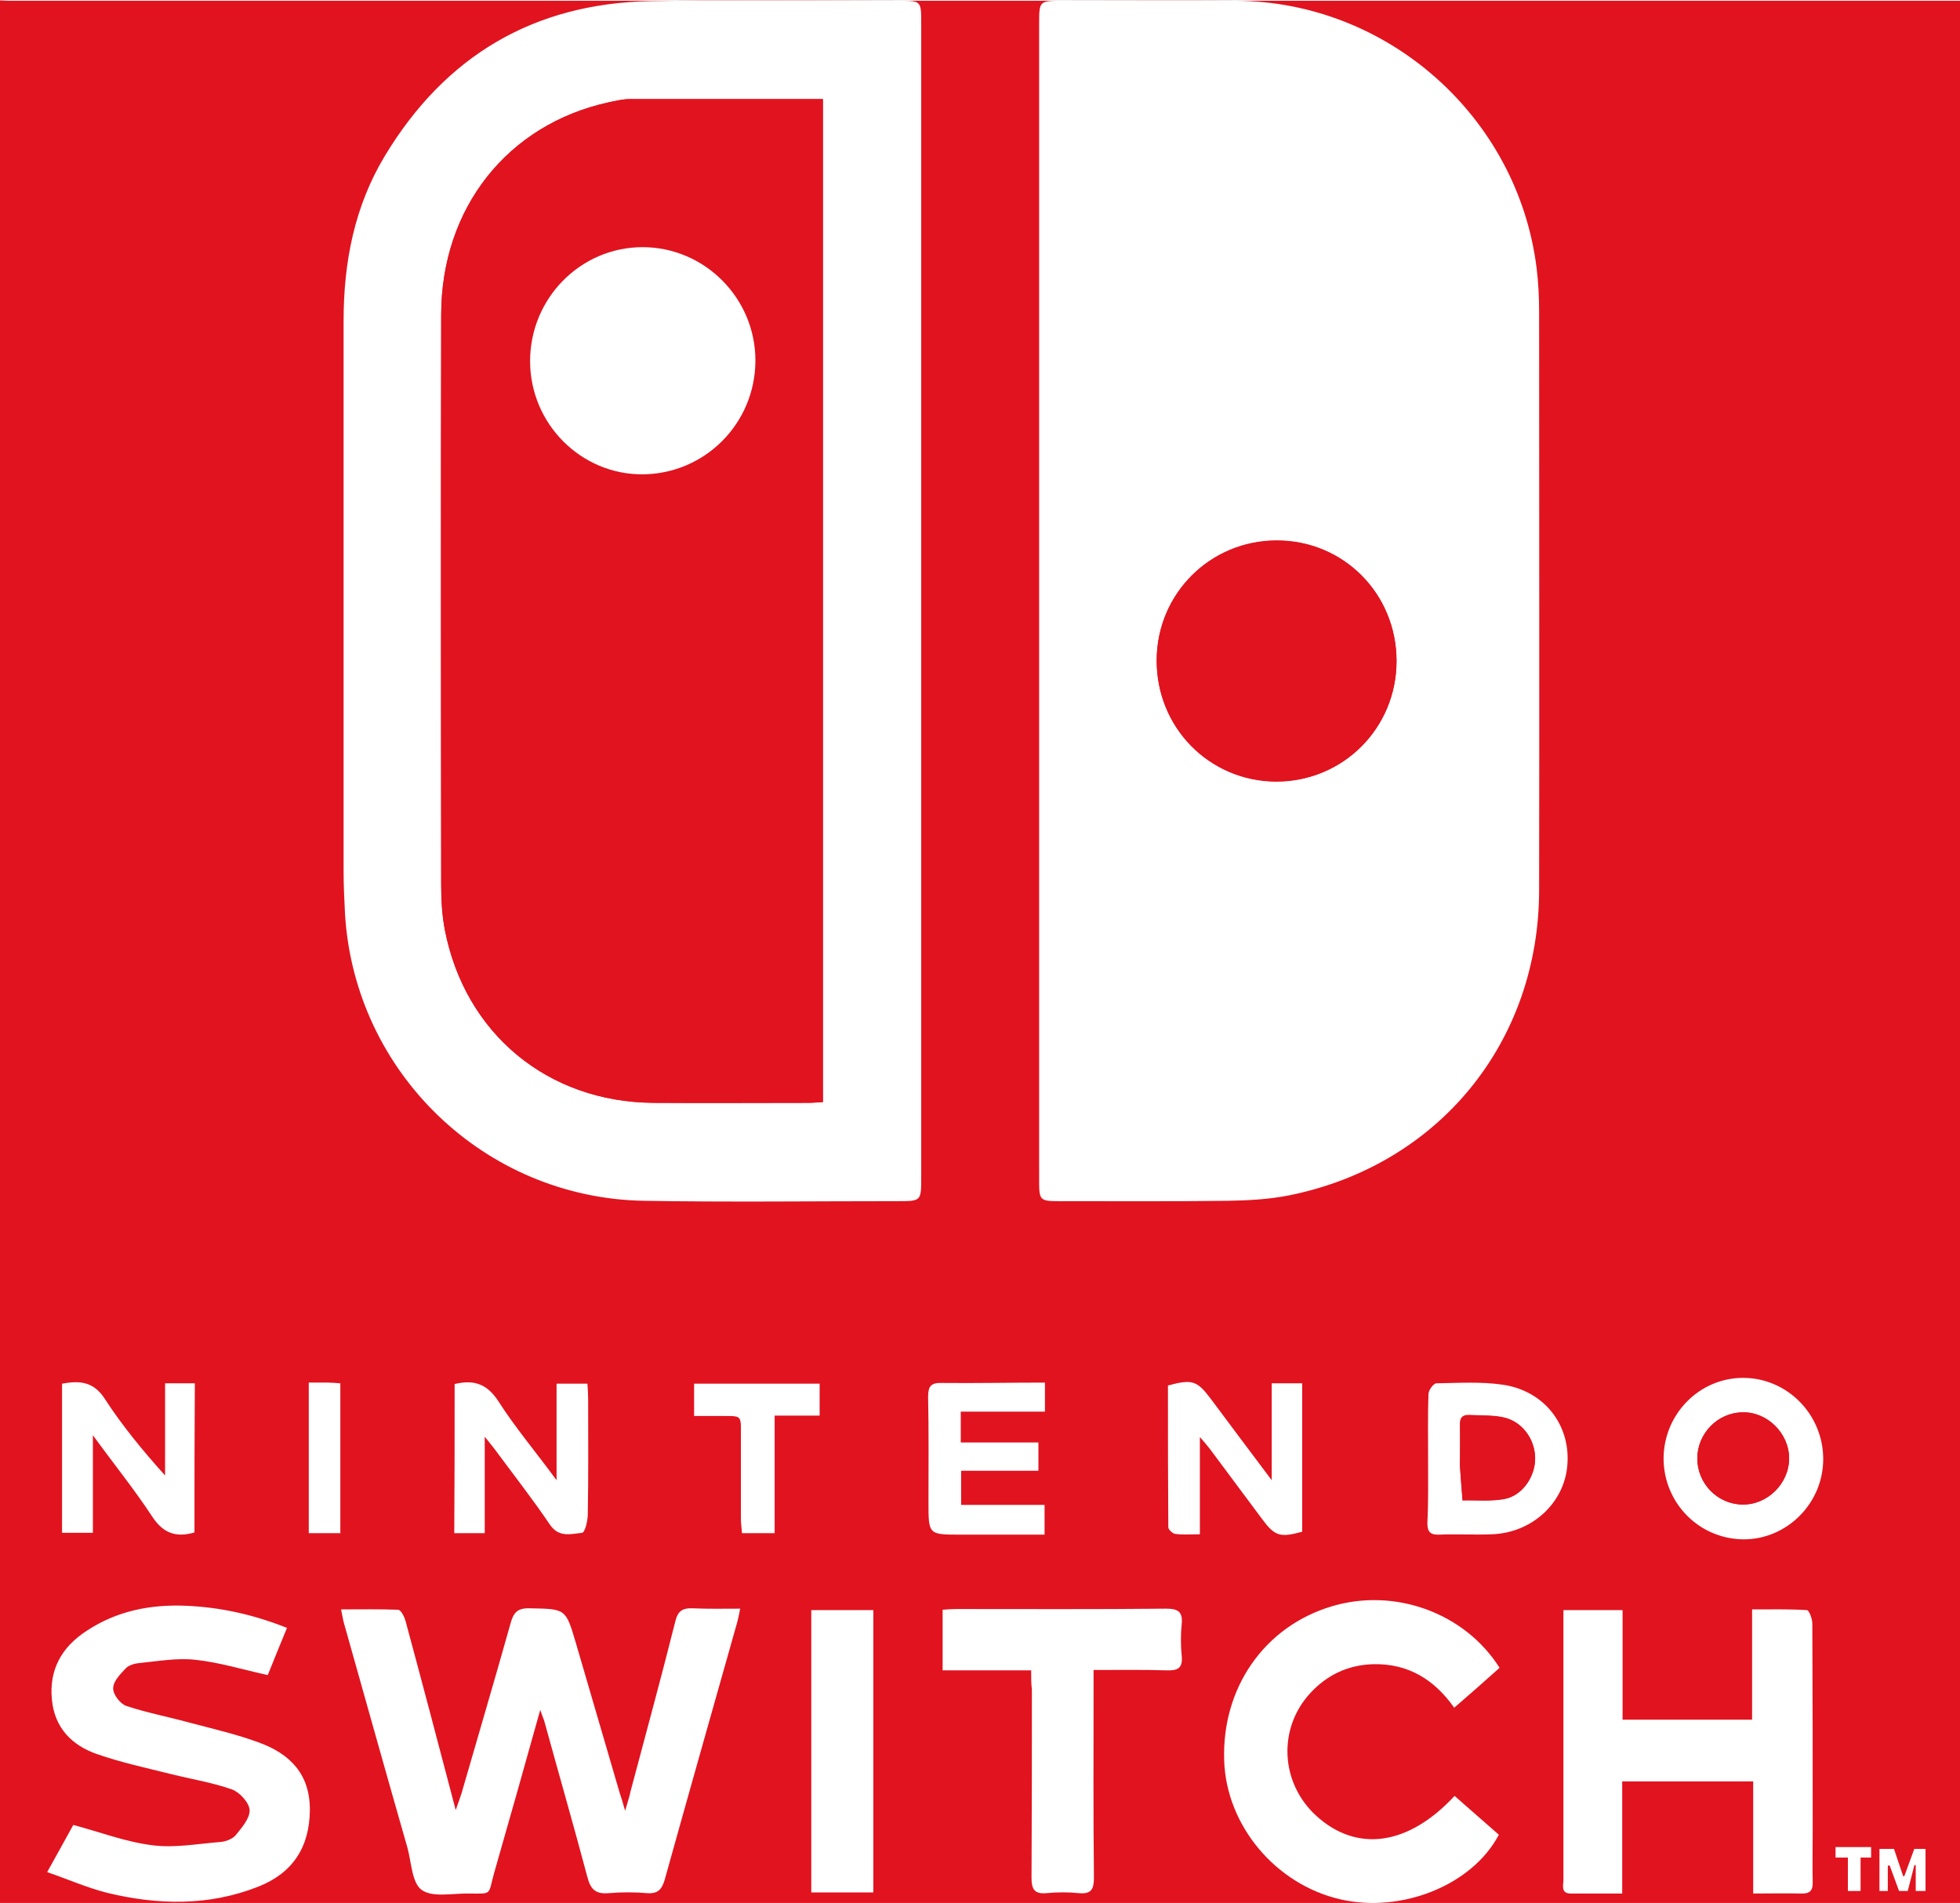
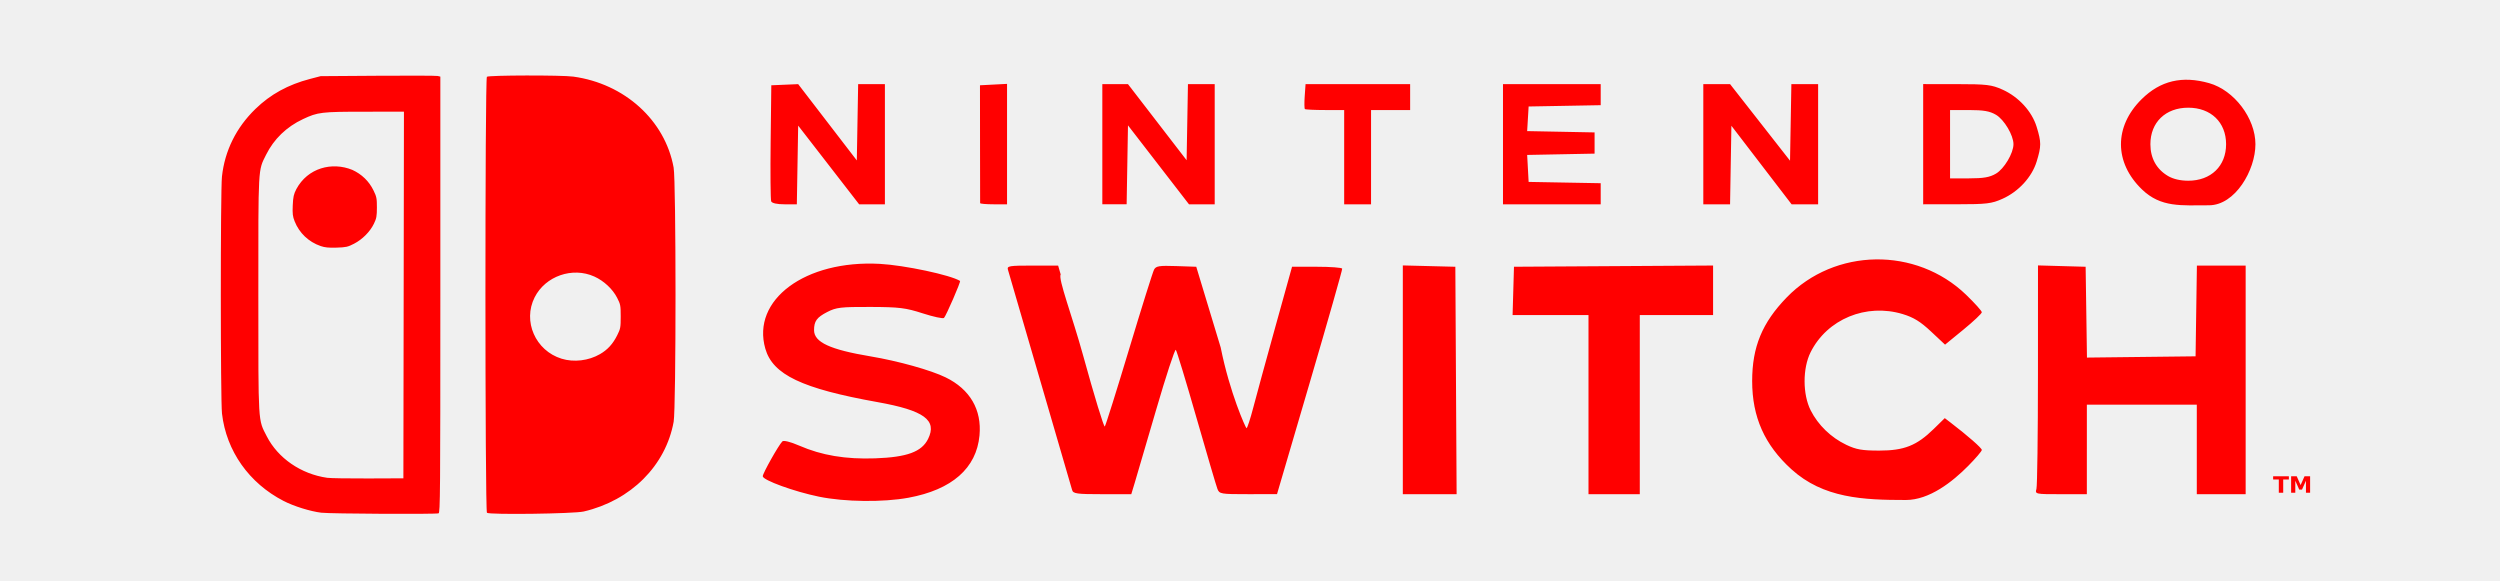
- <svg xmlns="http://www.w3.org/2000/svg" id="Nintendo_Switch" viewBox="0 0 540.2 524.4" width="2500" height="2427">
-   <style>.st0{fill:#e1131f}.st1{fill:#fff}</style>
-   <path class="st0" d="M540.2 524.4H0V.1c.7 0 1.4.1 2.1.1h538.1v524.2z" />
-   <path class="st0" d="M286.4 165.1v160.5c0 5.1.3 5.4 5.3 5.4 15.6 0 31.2.1 46.8-.1 5.6-.1 11.3-.3 16.8-1.5 41.2-8.3 68.8-42.2 68.9-84.2.1-53.1 0-106.2 0-159.3 0-4-.2-8.1-.7-12.1-5.2-41.6-41-73.4-82.9-73.6-15.9-.1-31.7 0-47.6 0-6.6 0-6.6 0-6.6 6.4v158.5zM253.9 165.9V6.2c0-6-.1-6-5.8-6-22.9 0-45.9-.3-68.8.1-32.3.4-56.7 14.9-73.3 42.5-8.4 14-11.4 29.4-11.4 45.5.1 50.6 0 101.2 0 151.8 0 3.9.1 7.9.4 11.8 2.7 43.6 38.6 78.1 82.3 78.9 23.3.4 46.7.1 70 .1 6.5 0 6.5 0 6.5-6.6.1-52.8.1-105.6.1-158.4zM148.9 471.2c.6 1.8 1 2.6 1.2 3.5 4 14.2 8.1 28.4 11.8 42.7.9 3.4 2.4 4.7 5.9 4.4 3.5-.3 7.1-.3 10.6 0 3 .2 4.1-1 4.8-3.7 6.6-23.7 13.3-47.4 20-71 .3-1.1.4-2.2.8-3.7-4.7 0-8.9.2-13.1-.1-2.9-.1-4.1.8-4.8 3.7-4 15.6-8.2 31.1-12.3 46.7-.4 1.4-.8 2.9-1.5 5.4-.8-2.4-1.2-3.6-1.5-4.9-4-13.8-8-27.6-12.1-41.4-2.8-9.5-2.8-9.3-12.7-9.5-3.3-.1-4.5 1.2-5.3 4.2-4.4 15.6-9 31.2-13.5 46.8-.4 1.3-.9 2.6-1.6 4.6-4.7-17.9-9.2-34.9-13.8-52-.3-1.2-1.3-3.2-2.1-3.2-5.1-.3-10.3-.1-15.7-.1.4 1.7.6 2.8.8 3.8 5.8 20.7 11.6 41.3 17.5 61.9 1.1 4 1.2 9.6 3.9 11.6 2.9 2.1 8.2 1 12.5 1 7.2 0 5.7.7 7.5-5.7 4.2-14.7 8.3-29.3 12.7-45zM430.9 443.7v74.2c0 1.5-.8 3.7 2 3.8 4.6.1 9.1 0 14.2 0v-30.9h36.1v30.9c4.7 0 9-.1 13.2 0 2.4.1 3.2-.9 3.2-3.2-.1-4.6 0-9.2 0-13.8 0-19.1 0-38.3-.1-57.4 0-1.3-.9-3.7-1.5-3.7-4.9-.3-9.8-.2-15.1-.2v30.4h-35.7v-30.2c-5.5.1-10.6.1-16.3.1zM13 515.9c5.8 2 11 4.2 16.4 5.5 14 3.4 28.1 3.7 41.7-1.7 9.3-3.7 14-10.8 14.2-21 .1-10-5.5-15.6-14-18.7-6.2-2.3-12.8-3.8-19.2-5.5-5.8-1.6-11.7-2.7-17.4-4.6-1.6-.6-3.6-3.3-3.6-4.9.1-1.9 2-3.9 3.5-5.5.8-.9 2.3-1.3 3.6-1.4 5.2-.5 10.5-1.5 15.6-.9 6.5.7 13 2.7 19.9 4.2 1.6-4 3.4-8.4 5.3-13-9.3-3.7-18.4-5.7-27.9-6.1-9.7-.4-19.1 1.4-27.3 6.9-6.7 4.5-10.4 10.6-9.6 18.9.8 7.9 5.6 12.7 12.5 15.1 6.6 2.3 13.6 3.8 20.4 5.5 5.6 1.4 11.3 2.3 16.7 4.2 2.1.8 4.8 3.7 4.9 5.7.1 2.3-2.2 4.9-3.9 7-.9 1.1-2.7 1.7-4.2 1.8-6.2.5-12.6 1.7-18.7.9-7.2-.9-14.3-3.6-21.8-5.6-2 3.9-4.3 8.1-7.1 13.2zM400.9 494.9c-12.7 13.7-26.9 15.7-38.1 5.6-9.9-9-10.7-24-1.7-33.8 4.6-5.1 10.5-7.8 17.4-8 9.5-.3 16.7 4.2 22.3 12 4.4-3.8 8.5-7.5 12.5-11-9.5-15.2-29-22.2-46.4-16.9-18.5 5.6-30.2 22.5-29.5 42.5.6 17.9 14.2 34 32 38.2 16.9 3.9 36.4-3.9 43.7-17.8-3.9-3.6-8-7.1-12.2-10.8zM284.2 460.3v5.3c0 17.3.1 34.6-.1 51.9 0 3.1.7 4.6 4.1 4.3 3-.3 6-.3 9 0 3.4.3 4.2-1.1 4.1-4.3-.1-17.4-.1-34.8-.1-52.3v-4.9c7.1 0 13.7-.1 20.2.1 3 .1 4.4-.7 4.1-3.9-.3-3-.3-6 0-9 .3-3.4-1.1-4.2-4.3-4.1-19.3.1-38.5.1-57.8.1-1.3 0-2.5.1-3.8.2v16.7c8.3-.1 16.1-.1 24.6-.1zM223.6 443.7v77.8h17.1v-77.8h-17.1zM458.5 402c0 12.2 9.7 22 21.8 22.1 12.2.1 22.2-10 22.1-22.3-.1-12.2-9.9-22.1-21.9-22.2-12.1 0-22 10-22 22.4zM125.3 381.4v41.1h8.4v-26.6c1.4 1.8 2.1 2.6 2.7 3.4 5.1 6.9 10.5 13.8 15.3 20.9 2.5 3.6 5.8 2.5 8.8 2.2.7-.1 1.5-3.3 1.6-5.1.1-10.6.1-21.2.1-31.8 0-1.4-.1-2.8-.2-4.2h-8.5v26.6c-5.8-7.8-11.4-14.5-16-21.7-3.2-4.8-6.8-6.1-12.2-4.8zM53.6 422.3v-41h-8.2v25.4c-6.1-6.8-11.8-13.7-16.6-21.1-3.1-4.8-6.9-5.1-11.8-4.2v41.1h8.5v-26.9c5.9 8 11.4 14.9 16.2 22.2 3 4.4 6.4 6.1 11.9 4.5zM350.5 381.2v26.6c-6-8.1-11.3-15.2-16.7-22.3-3.8-5.1-5.1-5.5-11.9-3.8 0 13 0 26 .1 39.1 0 .6 1.2 1.7 1.9 1.8 2.1.2 4.3.1 6.8.1v-26.8c1.3 1.5 2 2.3 2.7 3.2 4.8 6.4 9.5 12.8 14.3 19.2 3.7 5 5 5.4 11.2 3.7v-40.9c-2.7.1-5.1.1-8.4.1zM393.6 401.9c0 5.9.1 11.8 0 17.7 0 2.4.8 3.3 3.2 3.2 4.8-.1 9.7.1 14.6-.1 11.2-.4 20.1-8.8 20.8-19.3.7-10.9-6.5-20.2-17.7-21.9-6-.9-12.3-.5-18.4-.4-.8 0-2.2 2-2.2 3-.4 6-.3 11.9-.3 17.8zM288 381c-9.6 0-19 .1-28.4-.1-3-.1-3.8.9-3.8 3.8.2 9.7.1 19.4.1 29.1 0 8.9 0 8.9 8.8 8.9h23.2v-8.2h-23v-9.4h21.3v-7.8h-21.4v-8.5H288V381zM191.3 390.2h5.6c8.3.1 7.1-1 7.2 7.4.1 6.9 0 13.9 0 20.8 0 1.4.2 2.7.3 4.1h9v-32.4h12.4v-8.8h-34.6c.1 3 .1 5.7.1 8.9zM85.1 381v41.5h8.7v-41.3c-1.3-.1-2.3-.2-3.4-.2h-5.3zM519.2 510.1c-1.2 6.2-.7 10.1 1.7 11.7.1-2.2.2-4.2.3-6.1 1.4 2 2.7 4 4.1 6 .9-1.8 1.9-3.6 2.8-5.3.1-.1.4-.1.4-.1.4 1.9.7 3.7 1.1 5.5.5-.1.9-.2 1.4-.3v-11.3c-5.5-1.1-3.5 4.9-6 6.5-2.4-1.8-.5-7.5-5.8-6.6zM510.2 513.1c.1 2.8.3 5.6.4 8.5.6 0 1.2.1 1.7.1.2-2.1.1-4.2.7-6.1.6-1.8 2-3.4 3-5.1h-9.3c-.1.3-.1.7-.2 1 1.3.5 2.5 1 3.7 1.6z" />
-   <path class="st1" d="M286.4 165.1V6.6c0-6.4 0-6.4 6.6-6.4 15.9 0 31.7-.1 47.6 0 41.9.2 77.7 32 82.9 73.6.5 4 .7 8.1.7 12.1 0 53.1.1 106.2 0 159.3 0 42-27.7 75.9-68.9 84.2-5.5 1.1-11.2 1.4-16.8 1.5-15.6.2-31.2.1-46.8.1-5 0-5.3-.3-5.3-5.4V165.1zm98.5 17.1c0-18.6-14.6-33.2-33-33.2-18.3 0-33 14.6-33.1 32.9-.1 18.6 14.5 33.4 32.9 33.5 18.4 0 33.1-14.7 33.2-33.2zM253.9 165.9v158.5c0 6.6 0 6.6-6.5 6.6-23.3 0-46.7.3-70-.1-43.8-.8-79.6-35.3-82.3-78.9-.2-3.9-.4-7.9-.4-11.8V88.4c0-16.2 3-31.6 11.4-45.5 16.6-27.5 41-42 73.2-42.6 22.9-.4 45.9-.1 68.8-.1 5.7 0 5.8.1 5.8 6v159.7zM226.8 27.3h-53.3c-1.9 0-3.9.5-5.8.9-27.8 6.1-46.1 29.1-46.1 58.6-.1 52.4 0 104.9 0 157.3 0 4 .3 8.2 1 12.1 5.5 28.6 28.4 47.5 57.5 47.7 14.3.1 28.6 0 42.9 0 1.2 0 2.5-.2 3.8-.2V27.3zM148.9 471.2c-4.4 15.7-8.5 30.3-12.7 44.9-1.8 6.4-.3 5.7-7.5 5.7-4.3 0-9.6 1.1-12.5-1-2.7-2-2.8-7.6-3.9-11.6-5.9-20.6-11.7-41.3-17.5-61.9-.3-1-.4-2-.8-3.8 5.4 0 10.6-.1 15.7.1.8 0 1.8 2 2.1 3.2 4.6 17 9.1 34.1 13.8 52 .7-2 1.2-3.3 1.6-4.6 4.5-15.6 9.1-31.1 13.5-46.8.8-3 1.9-4.3 5.3-4.2 9.9.2 9.9 0 12.7 9.5 4 13.8 8.1 27.6 12.1 41.4.4 1.2.8 2.4 1.5 4.9.7-2.5 1.2-3.9 1.5-5.4 4.1-15.5 8.4-31.1 12.3-46.7.7-2.9 1.9-3.8 4.8-3.7 4.2.2 8.4.1 13.1.1-.3 1.5-.5 2.6-.8 3.7-6.7 23.7-13.4 47.3-20 71-.8 2.7-1.9 3.9-4.8 3.7-3.5-.3-7.1-.3-10.6 0s-5-.9-5.9-4.4c-3.8-14.3-7.9-28.5-11.8-42.7-.2-.8-.6-1.6-1.2-3.4zM430.9 443.7h16.3v30.2h35.7v-30.4c5.3 0 10.2-.1 15.1.2.6 0 1.5 2.4 1.5 3.7.1 19.1.1 38.3.1 57.4 0 4.6-.1 9.2 0 13.8.1 2.4-.8 3.3-3.2 3.2-4.3-.1-8.6 0-13.2 0v-30.9h-36.1v30.9h-14.2c-2.8 0-2-2.3-2-3.8v-50.7-23.6zM13 515.9c2.8-5.1 5.2-9.3 7.2-13 7.5 2 14.5 4.7 21.8 5.6 6.1.8 12.4-.4 18.7-.9 1.5-.1 3.3-.8 4.2-1.8 1.7-2.1 4-4.7 3.9-7-.1-2-2.7-4.9-4.9-5.7-5.4-1.9-11.1-2.8-16.7-4.2-6.8-1.7-13.8-3.2-20.4-5.5-7-2.4-11.8-7.3-12.5-15.1-.8-8.3 2.8-14.5 9.6-18.9 8.3-5.5 17.6-7.3 27.3-6.9 9.5.4 18.6 2.4 27.9 6.1-1.9 4.6-3.7 9-5.3 13-6.9-1.5-13.3-3.5-19.9-4.2-5.1-.6-10.4.4-15.6.9-1.2.1-2.8.6-3.6 1.4-1.5 1.6-3.5 3.6-3.5 5.5-.1 1.7 1.9 4.3 3.6 4.9 5.7 1.9 11.6 3 17.4 4.6 6.4 1.7 13 3.2 19.2 5.5 8.5 3.1 14.1 8.7 14 18.7-.1 10.2-4.8 17.3-14.2 21-13.6 5.4-27.7 5.1-41.7 1.7-5.5-1.4-10.7-3.7-16.5-5.7zM400.9 494.9c4.2 3.7 8.2 7.2 12.2 10.7-7.3 13.9-26.8 21.7-43.7 17.8-17.8-4.1-31.4-20.3-32-38.2-.7-20 11-36.9 29.5-42.5 17.4-5.3 36.8 1.7 46.4 16.9-4 3.6-8.1 7.2-12.5 11-5.5-7.8-12.7-12.2-22.3-12-6.9.2-12.7 2.9-17.4 8-9 9.8-8.2 24.8 1.7 33.8 11.2 10.2 25.4 8.2 38.1-5.5zM284.2 460.3h-24.4v-16.7c1.2-.1 2.5-.2 3.8-.2 19.3 0 38.5.1 57.8-.1 3.2 0 4.6.8 4.3 4.1-.3 3-.3 6 0 9 .3 3.3-1.1 4-4.1 3.9-6.5-.2-13.1-.1-20.2-.1v4.9c0 17.4-.1 34.8.1 52.3 0 3.2-.7 4.6-4.1 4.3-3-.3-6-.3-9 0-3.4.3-4.1-1.2-4.1-4.3.1-17.3.1-34.6.1-51.9-.2-1.4-.2-2.9-.2-5.2zM223.6 443.7h17.1v77.8h-17.1v-77.8zM458.5 402c0-12.3 9.9-22.4 22.1-22.3 12 .1 21.8 10 21.9 22.2.1 12.3-10 22.4-22.1 22.3-12.2-.2-21.8-10-21.9-22.2zm34.6-.1c0-6.9-6-12.9-12.9-12.7-6.8.1-12.4 5.9-12.4 12.7 0 6.9 5.5 12.6 12.4 12.7 6.9.1 12.9-5.8 12.9-12.7zM125.3 381.4c5.4-1.3 9 0 12.1 4.8 4.6 7.2 10.2 13.8 16 21.7v-26.6h8.5c.1 1.5.2 2.8.2 4.2 0 10.6.1 21.2-.1 31.8 0 1.8-.8 5.1-1.6 5.1-3 .3-6.3 1.4-8.8-2.2-4.8-7.1-10.2-14-15.3-20.9-.6-.8-1.3-1.6-2.7-3.4v26.6h-8.4c.1-13.6.1-27.3.1-41.1zM53.6 422.3c-5.5 1.6-8.9-.1-11.8-4.6-4.8-7.3-10.3-14.1-16.2-22.2v26.9h-8.5v-41.1c4.9-.9 8.7-.6 11.8 4.2 4.8 7.4 10.4 14.2 16.6 21.1v-25.4h8.2c-.1 13.8-.1 27.4-.1 41.1zM350.5 381.2h8.4v40.9c-6.2 1.7-7.6 1.2-11.2-3.7-4.8-6.4-9.5-12.8-14.3-19.2-.7-.9-1.4-1.7-2.7-3.2v26.8c-2.5 0-4.6.2-6.8-.1-.7-.1-1.9-1.2-1.9-1.8-.1-13.1-.1-26.1-.1-39.1 6.7-1.8 8-1.4 11.9 3.8 5.3 7.1 10.6 14.2 16.7 22.3v-26.7zM393.6 401.9c0-5.9-.1-11.8.1-17.7 0-1.1 1.4-3 2.2-3 6.1-.1 12.4-.5 18.4.4 11.3 1.7 18.5 11 17.7 21.9-.7 10.5-9.6 18.9-20.8 19.3-4.8.2-9.7-.1-14.6.1-2.4.1-3.2-.8-3.2-3.2.3-6 .2-11.9.2-17.8zm8.8-.1v2.4c.2 3.1.4 6.1.7 9.2 3.9-.1 7.9.3 11.6-.4 5-.9 8.5-6.3 8.4-11.5-.2-5.3-3.8-10-9-11-2.9-.6-6-.4-9-.6-2.1-.1-2.8.8-2.7 2.8v9.1zM288 381v8h-23.2v8.5h21.4v7.8h-21.3v9.4h23v8.2h-23.2c-8.8 0-8.8 0-8.8-8.9 0-9.7.1-19.4-.1-29.1 0-2.9.8-3.9 3.8-3.8 9.3.1 18.7-.1 28.4-.1zM191.3 390.2v-8.9h34.6v8.8h-12.4v32.4h-9c-.1-1.3-.3-2.7-.3-4.1v-20.8c-.1-8.4 1.1-7.3-7.2-7.4h-5.7zM85.1 381h5.3c1 0 2 .1 3.4.2v41.3h-8.7V381z" />
-   <path class="st0" d="M519.2 510.1c5.4-.8 3.4 4.8 5.8 6.6 2.5-1.6.5-7.5 6-6.5v11.3c-.5.1-.9.2-1.4.3-.3-1.8-.7-3.7-1.1-5.5 0 0-.3 0-.4.1-1 1.8-1.9 3.5-2.8 5.3-1.4-2-2.7-4-4.1-6-.1 1.9-.2 3.9-.3 6.1-2.4-1.6-2.9-5.5-1.7-11.7zM510.2 513.1c-1.3-.6-2.4-1.1-3.6-1.7.1-.3.1-.7.2-1h9.3c-1.1 1.7-2.4 3.3-3 5.1-.6 1.9-.5 4.1-.7 6.1-.6 0-1.2-.1-1.7-.1-.2-2.7-.3-5.6-.5-8.4zM384.9 182.2c0 18.5-14.8 33.2-33.2 33.1-18.4-.1-33-14.9-32.9-33.5.1-18.3 14.8-32.9 33.1-32.9 18.4 0 33 14.7 33 33.3zM226.8 27.3v276.4c-1.3.1-2.6.2-3.8.2-14.3 0-28.6.1-42.9 0-29.1-.2-51.9-19-57.5-47.7-.8-4-1-8.1-1-12.1-.1-52.4-.1-104.9 0-157.3 0-29.5 18.3-52.5 46.1-58.6 1.9-.4 3.9-.9 5.8-.9h53.3zm-80.7 72.2c0 17.3 14.1 31.4 31.2 31.2 17-.2 30.8-14 30.9-31.2.1-17.2-13.9-31.3-31.1-31.4-17.2 0-31.1 14.1-31 31.4zM493.1 401.9c0 6.9-6 12.9-12.9 12.7-6.8-.1-12.4-5.8-12.4-12.7 0-6.9 5.6-12.6 12.4-12.7 6.9-.2 12.9 5.8 12.9 12.7zM402.4 401.8c0-3 .1-6 0-9-.1-2 .7-2.9 2.7-2.8 3 .2 6.1 0 9 .6 5.2 1 8.8 5.7 9 11 .2 5.1-3.4 10.5-8.4 11.5-3.8.7-7.7.3-11.6.4-.2-3.1-.5-6.1-.7-9.2-.1-.9 0-1.7 0-2.5z" />
-   <path class="st1" d="M146.1 99.5c0-17.3 13.9-31.4 31-31.4 17.2 0 31.2 14.2 31.1 31.4-.1 17.2-13.9 31-30.9 31.2-17.1.2-31.2-13.9-31.2-31.2zM509.3 511.9v9.2h3.5v-9.2h2.9V509h-9.8v2.9zM518 509.5v11.6h2.3v-6.7c0-.4.5-.5.6-.1l2.5 6.8h2.4l1.8-7c.1-.2.4-.2.4 0v7h2.7v-11.6h-3.1l-2.7 7.4c-.1.2-.4.2-.4 0l-2.5-7.4h-4z" />
+ <svg xmlns="http://www.w3.org/2000/svg" version="1.1" id="Ebene_1" x="0px" y="0px" width="560" height="130" viewBox="0 0 560 130" enable-background="new 0 0 566.929 129.21" xml:space="preserve">
+   <defs id="defs915" />
+   <g id="Ebene_2" transform="translate(0,0.7899933)">
+ </g>
+   <g transform="matrix(0.9312253,0,0,0.8983686,-4.318708,11.17931)" id="g912">
+     <path style="fill:#ff0000;fill-opacity:1;stroke:none;stroke-width:0.265" d="m 110.139,115.549 c 0.381,-0.146 0.42,-5.197 0.42,-54.526 V 6.658 l -0.625,-0.157 c -0.344,-0.086 -6.822,-0.112 -14.396,-0.056 l -13.771,0.1 -2.534,0.686 c -5.306,1.436 -9.509,3.828 -13.143,7.479 -4.63,4.652 -7.388,10.425 -8.064,16.881 -0.37,3.527 -0.361,55.761 0.01,59.086 1.039,9.319 6.509,17.354 14.842,21.8 2.452,1.308 6.426,2.59 9.044,2.918 2.175,0.272 27.548,0.41 28.217,0.154 z m -26.786,-8.856 c -6.304,-0.935 -11.848,-4.88 -14.55,-10.355 -2.116,-4.287 -2.019,-2.591 -2.024,-35.24 -0.005,-32.385 -0.084,-30.9 1.858,-34.947 1.887,-3.932 4.922,-6.971 8.884,-8.897 3.585,-1.742 4.387,-1.842 14.927,-1.846 l 9.355,-0.004 -0.067,45.708 -0.067,45.708 -8.491,0.035 c -4.67,0.019 -9.091,-0.054 -9.824,-0.163 z m 6.438,-58.363 c 2.032,-1.089 3.856,-2.993 4.796,-5.005 0.611,-1.308 0.709,-1.866 0.711,-4.038 0.003,-2.284 -0.076,-2.688 -0.84,-4.299 -1.072,-2.262 -2.813,-4.003 -5.075,-5.075 -4.916,-2.076 -10.729,-0.475 -13.46,4.792 -0.636,1.28 -0.777,1.941 -0.866,4.051 -0.088,2.098 -0.013,2.766 0.453,3.98 1.122,2.928 3.356,5.13 6.257,6.171 1.009,0.362 1.931,0.456 3.848,0.393 2.268,-0.075 2.687,-0.172 4.176,-0.97 z m 55.264,66.763 c 11.331,-2.742 19.715,-11.418 21.627,-22.379 0.6,-3.443 0.594,-59.929 -0.007,-63.376 -2.053,-11.774 -11.793,-20.926 -24.141,-22.681 -2.782,-0.395 -20.375,-0.358 -20.778,0.044 -0.475,0.475 -0.462,108.226 0.013,108.71 0.521,0.53 20.931,0.251 23.285,-0.318 z m -5.331,-38.098 c -6.289,-2.012 -9.394,-9.348 -6.478,-15.309 2.594,-5.302 9.087,-7.644 14.357,-5.178 2.291,1.072 4.408,3.12 5.483,5.304 0.81,1.645 0.858,1.907 0.858,4.668 0,2.731 -0.055,3.039 -0.829,4.649 -1.054,2.192 -2.306,3.615 -4.158,4.728 -2.74,1.646 -6.281,2.082 -9.234,1.138 z m 323.348,35.231 c 5.67,0 11.209,-4.527 15.006,-8.507 1.8,-1.887 3.272,-3.673 3.272,-3.97 0,-0.475 -3.365,-3.533 -7.514,-6.827 l -1.396,-1.108 -2.668,2.706 c -4.088,4.146 -7.106,5.387 -13.104,5.387 -4.098,0 -5.515,-0.256 -7.888,-1.424 -3.692,-1.817 -6.807,-4.938 -8.597,-8.612 -1.944,-3.992 -1.952,-10.488 -0.018,-14.491 3.99,-8.255 13.359,-12.274 22.167,-9.508 2.616,0.822 4.253,1.868 6.809,4.351 l 3.365,3.269 4.421,-3.75 c 2.432,-2.063 4.421,-4.011 4.421,-4.33 0,-0.319 -1.697,-2.277 -3.771,-4.351 -12.027,-12.027 -31.577,-11.727 -43.167,0.663 -5.899,6.306 -8.301,12.339 -8.301,20.847 0,8.96 2.97,15.888 9.422,21.974 7.697,7.261 17.329,7.68 27.539,7.68 z m -239.91,-0.563 c 10.467,-2.003 16.353,-7.353 17.088,-15.532 0.577,-6.423 -2.284,-11.511 -8.14,-14.478 -3.571,-1.81 -11.415,-4.083 -18.071,-5.238 -9.753,-1.692 -13.586,-3.535 -13.586,-6.531 0,-2.254 0.648,-3.183 3.158,-4.525 2.167,-1.159 3.269,-1.294 10.358,-1.269 6.988,0.025 8.492,0.215 12.624,1.597 2.58,0.863 4.882,1.377 5.116,1.143 0.495,-0.495 4.087,-9.076 3.861,-9.224 -2.256,-1.477 -13.346,-3.924 -19.302,-4.259 -17.934,-1.009 -30.918,8.971 -27.533,21.162 1.798,6.475 8.822,9.938 26.997,13.311 11.193,2.077 14.387,4.491 12.15,9.181 -1.534,3.216 -5.075,4.562 -12.738,4.839 -7.119,0.258 -12.818,-0.732 -18.248,-3.169 -2.106,-0.945 -3.757,-1.375 -4.066,-1.059 -0.897,0.919 -4.718,7.957 -4.718,8.689 0,0.978 7.559,3.827 13.516,5.095 6.199,1.319 15.435,1.433 21.534,0.266 z m 54.413,-3.675 c 0.449,-1.535 2.769,-9.734 5.155,-18.219 2.386,-8.485 4.521,-15.228 4.743,-14.985 0.222,0.243 2.453,7.847 4.957,16.897 2.504,9.05 4.776,17.049 5.049,17.776 0.476,1.269 0.776,1.321 7.415,1.316 l 6.919,-0.007 7.895,-27.876 c 4.342,-15.332 7.846,-28.088 7.786,-28.348 -0.06,-0.259 -2.798,-0.472 -6.086,-0.472 h -5.977 l -4.018,14.985 c -2.21,8.242 -4.599,17.299 -5.309,20.127 -0.71,2.828 -1.441,5.142 -1.624,5.142 -0.183,0 -4.029,-8.803 -6.212,-20.127 l -5.879,-20.127 -4.8,-0.17 c -4.12,-0.146 -4.878,-0.022 -5.35,0.881 -0.303,0.578 -3.006,9.514 -6.008,19.856 -3.002,10.343 -5.632,19.01 -5.844,19.261 -0.213,0.251 -2.548,-7.683 -5.19,-17.63 -2.642,-9.947 -6.088,-19.224 -5.419,-20.289 l -0.615,-2.204 h -6.182 c -5.607,0 -6.155,0.096 -5.892,1.028 0.159,0.566 3.634,12.928 7.721,27.473 4.087,14.544 7.562,26.907 7.722,27.473 0.257,0.905 1.126,1.028 7.26,1.028 h 6.968 z m 77.288,-25.563 -0.153,-28.354 -6.317,-0.167 -6.317,-0.167 v 28.521 28.521 h 6.47 6.47 z m 44.215,6.023 V 66.117 h 8.815 8.815 V 59.94 53.763 l -23.947,0.153 -23.947,0.153 -0.167,6.023 -0.167,6.023 h 9.129 9.129 v 22.331 22.331 h 6.17 6.17 z m 107.54,11.165 V 88.448 h 13.222 13.222 v 11.165 11.165 h 5.877 5.876 V 82.278 53.777 h -5.864 -5.864 l -0.16,11.312 -0.16,11.312 -13.062,0.158 -13.063,0.158 -0.16,-11.323 -0.16,-11.323 -5.73,-0.168 -5.73,-0.168 -0.009,27.2 c -0.005,14.96 -0.167,27.795 -0.362,28.522 -0.351,1.31 -0.299,1.322 5.885,1.322 h 6.239 V 99.613 Z m 29.363,-60.87 c 6.33,0 11.185,-8.77 11.185,-15.23 0,-6.46 -5.115,-13.46 -11.125,-15.224 -6.507,-1.91 -11.745,-0.619 -16.256,4.006 -6.647,6.816 -6.615,15.789 0.08,22.484 4.583,4.583 9.477,3.964 16.116,3.964 z m -9.829,-7.294 c -2.778,-1.694 -4.251,-4.444 -4.251,-7.936 0,-5.458 3.646,-9.104 9.104,-9.104 5.458,0 9.104,3.646 9.104,9.104 0,5.458 -3.646,9.104 -9.104,9.104 -1.898,0 -3.617,-0.414 -4.853,-1.168 z m -329.681,-2.762 0.161,-9.811 7.332,9.811 7.332,9.811 h 3.099 3.099 V 23.513 8.528 h -3.217 -3.217 l -0.161,9.514 -0.161,9.514 -7.052,-9.51 -7.052,-9.51 -3.232,0.143 -3.232,0.143 -0.158,14.092 c -0.087,7.751 -0.029,14.428 0.128,14.838 0.179,0.466 1.392,0.746 3.229,0.746 h 2.942 z m 50.405,-5.204 V 8.469 l -3.256,0.176 -3.256,0.176 0.013,14.544 c 0.007,7.999 0.018,14.677 0.024,14.838 0.007,0.162 1.465,0.294 3.243,0.294 h 3.232 V 23.483 Z m 28.928,5.171 0.161,-9.843 7.337,9.843 7.337,9.843 h 3.094 3.094 V 23.513 8.528 h -3.218 -3.218 l -0.161,9.489 -0.161,9.489 -7.052,-9.486 -7.052,-9.486 -3.085,-0.004 -3.085,-0.004 V 23.511 38.496 h 2.924 2.924 z m 58.632,-1.91 V 14.992 h 4.701 4.701 v -3.232 -3.232 h -12.578 -12.578 l -0.204,2.987 c -0.112,1.643 -0.093,3.098 0.041,3.232 0.135,0.134 2.316,0.245 4.848,0.245 h 4.603 v 11.753 11.753 h 3.232 3.232 z m 55.239,9.124 v -2.629 l -8.668,-0.163 -8.668,-0.163 -0.176,-3.362 -0.176,-3.362 8.109,-0.164 8.109,-0.164 v -2.644 -2.644 l -8.11,-0.164 -8.11,-0.164 0.177,-3.068 0.177,-3.068 8.668,-0.163 8.668,-0.163 V 11.157 8.528 H 377.924 366.171 V 23.513 38.498 h 11.753 11.753 z m 31.278,-7.163 0.161,-9.792 7.241,9.792 7.241,9.792 h 3.19 3.19 V 23.513 8.528 h -3.218 -3.218 l -0.161,9.549 -0.161,9.549 -7.212,-9.549 -7.213,-9.549 h -3.218 -3.218 V 23.513 38.498 h 3.218 3.218 z m 65.39,8.409 c 3.867,-1.805 7.045,-5.399 8.194,-9.267 1.14,-3.84 1.14,-4.831 0,-8.671 -1.149,-3.868 -4.327,-7.462 -8.194,-9.267 -2.628,-1.226 -3.792,-1.372 -11.018,-1.377 l -8.08,-0.007 V 23.512 38.497 l 8.08,-0.007 c 7.227,-0.004 8.391,-0.151 11.018,-1.377 z M 473.711,23.513 v -8.521 l 4.554,0.002 c 3.53,0.002 4.992,0.269 6.498,1.187 1.965,1.198 4.201,5.1 4.201,7.331 0,2.231 -2.236,6.133 -4.201,7.331 -1.507,0.919 -2.968,1.186 -6.498,1.187 l -4.554,0.002 z" id="path1523" />
+     <g style="font-style:normal;font-variant:normal;font-weight:bold;font-stretch:normal;font-size:5.632px;line-height:125%;font-family:sans-serif;-inkscape-font-specification:'sans-serif, Bold';text-align:start;letter-spacing:0px;word-spacing:0px;writing-mode:lr-tb;text-anchor:start;fill:#ff0000;fill-opacity:1;stroke:none;stroke-width:0.282px;stroke-linecap:butt;stroke-linejoin:miter;stroke-opacity:1" id="text907" aria-label="TM">
+       <path id="path914" style="fill:#ff0000;stroke-width:0.282px" d="m 551.425,106.312 h 3.784 v 0.8 h -1.361 v 3.305 h -1.059 v -3.305 h -1.364 z" />
+       <path id="path916" style="fill:#ff0000;stroke-width:0.282px" d="m 555.753,106.312 h 1.347 l 0.935,2.197 0.94,-2.197 h 1.345 v 4.106 h -1.001 v -3.003 l -0.946,2.214 h -0.671 l -0.946,-2.214 v 3.003 h -1.004 z" />
+     </g>
+   </g>
</svg>
